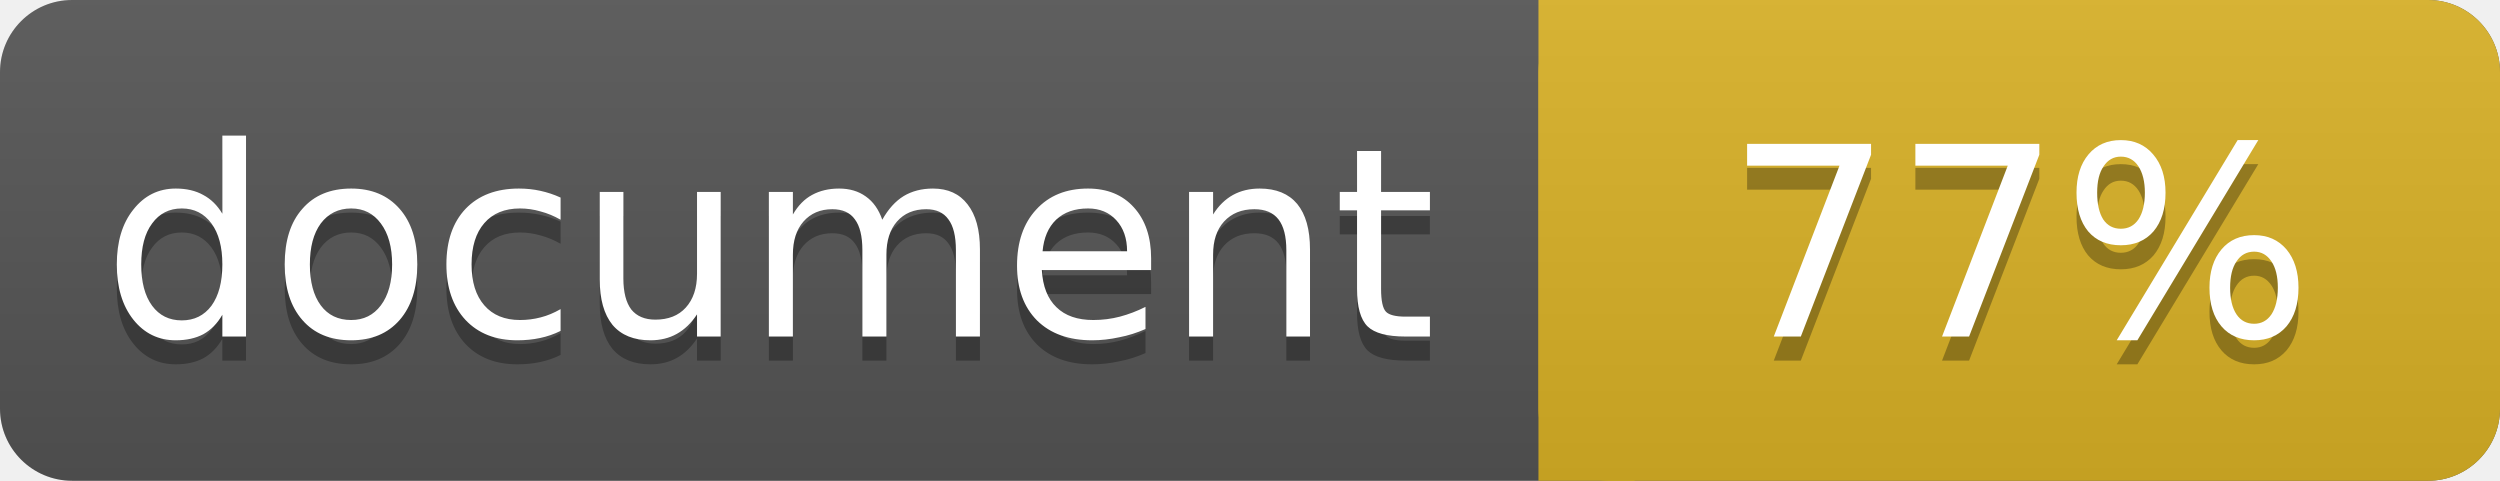
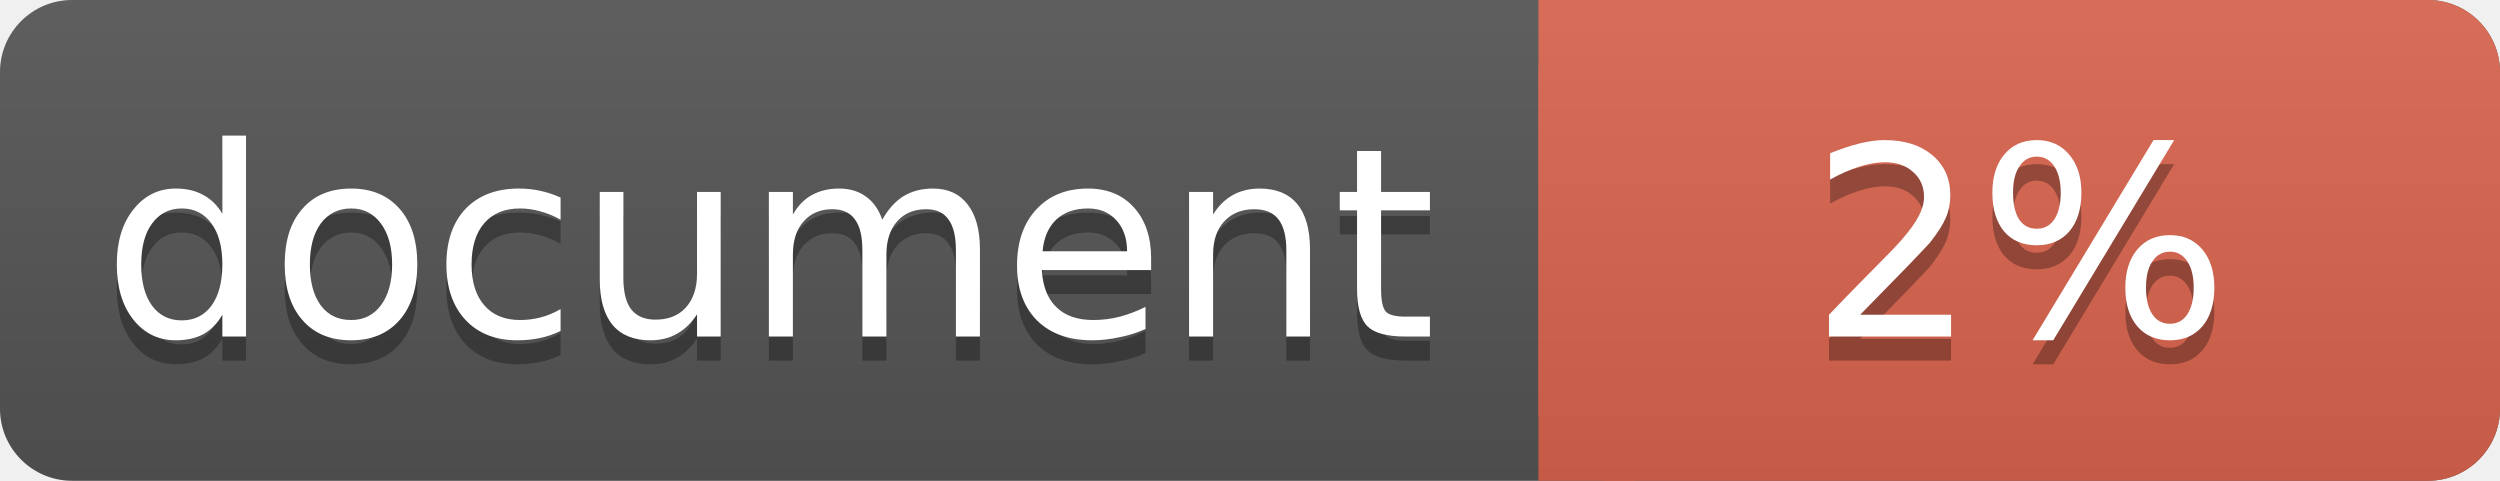
<svg xmlns="http://www.w3.org/2000/svg" width="104" height="20">
  <linearGradient id="a" x2="0" y2="100%">
    <stop offset="0" stop-color="#bbb" stop-opacity=".1" />
    <stop offset="1" stop-opacity=".1" />
  </linearGradient>
  <rect rx="3" width="104" height="20" fill="#555" />
-   <rect rx="3" x="64" width="40" height="20" fill="#dab226" />
-   <path fill="#dab226" d="M64 0h4v20h-4z" />
+   <rect rx="3" x="64" width="40" height="20" fill="#db654f" />
+   <path fill="#db654f" d="M64 0h4v20h-4z" />
  <rect rx="3" width="104" height="20" fill="url(#a)" />
  <g fill="#fff" text-anchor="middle" font-family="DejaVu Sans,Verdana,Geneva,sans-serif" font-size="11">
    <text x="32" y="15" fill="#010101" fill-opacity=".3">document</text>
    <text x="32" y="14">document</text>
-     <text x="84" y="15" fill="#010101" fill-opacity=".3">77%</text>
-     <text x="84" y="14">77%</text>
+     <text x="84" y="15" fill="#010101" fill-opacity=".3">2%</text>
+     <text x="84" y="14">2%</text>
  </g>
</svg>
